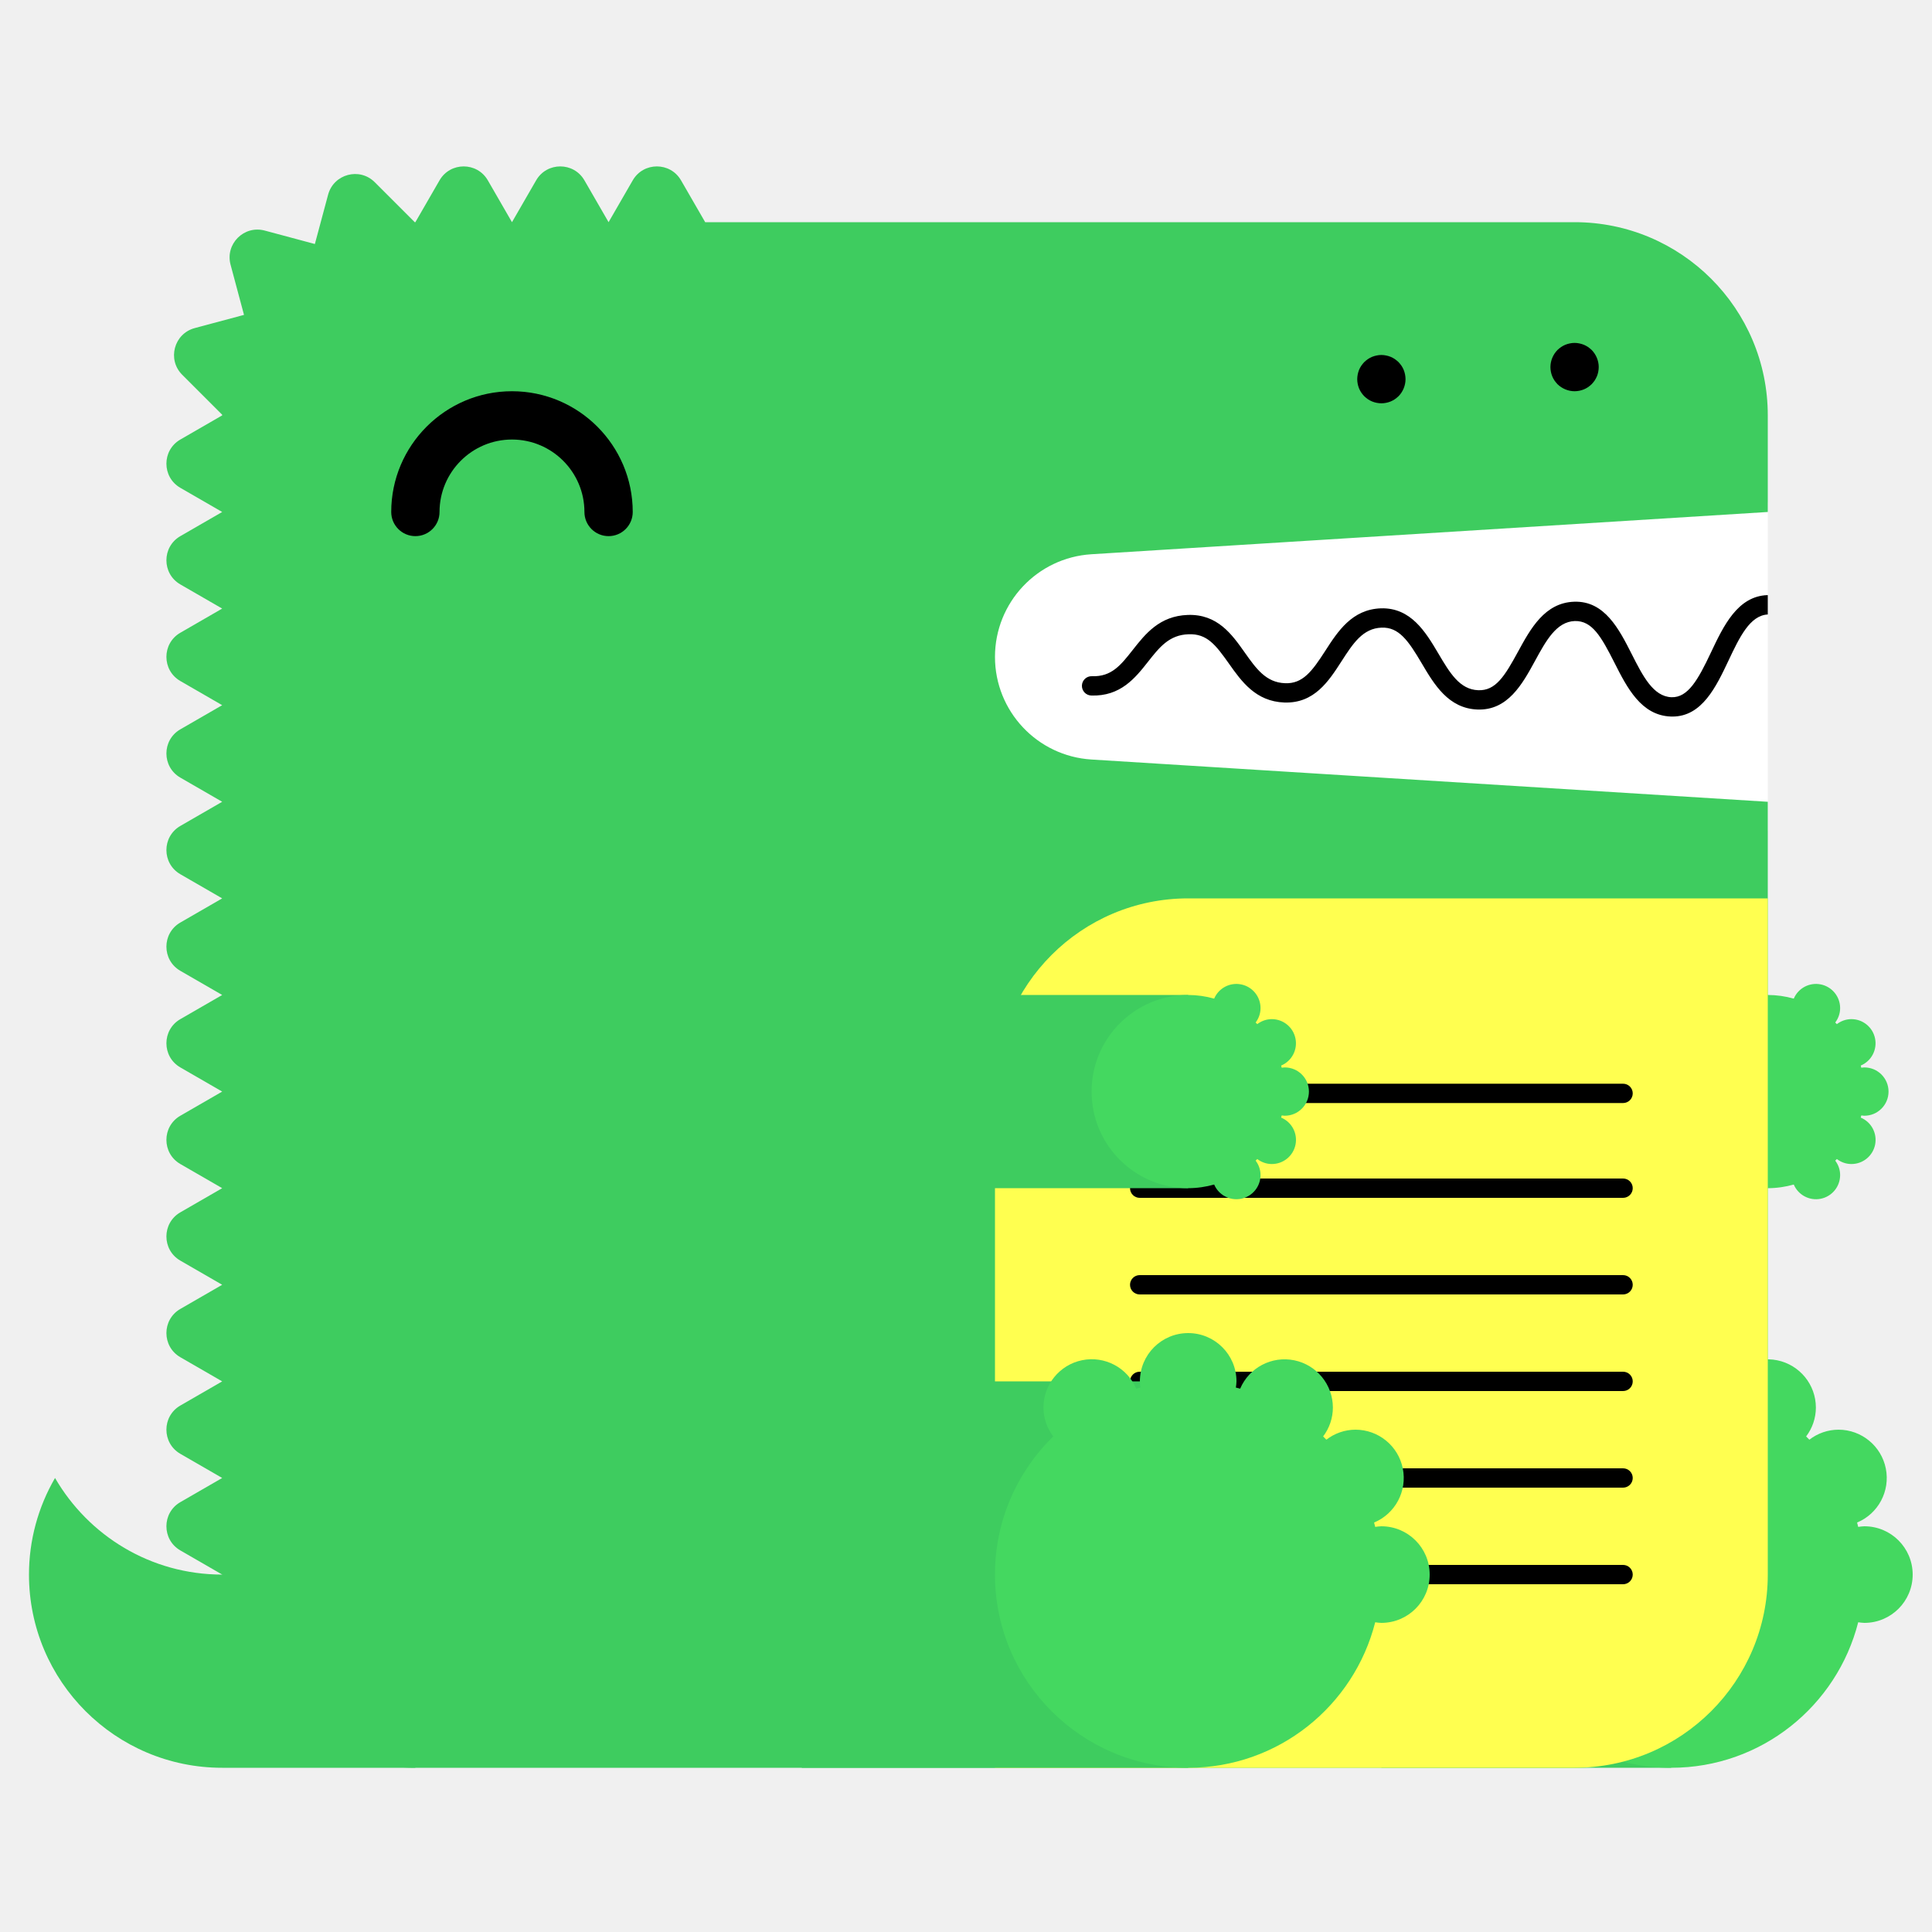
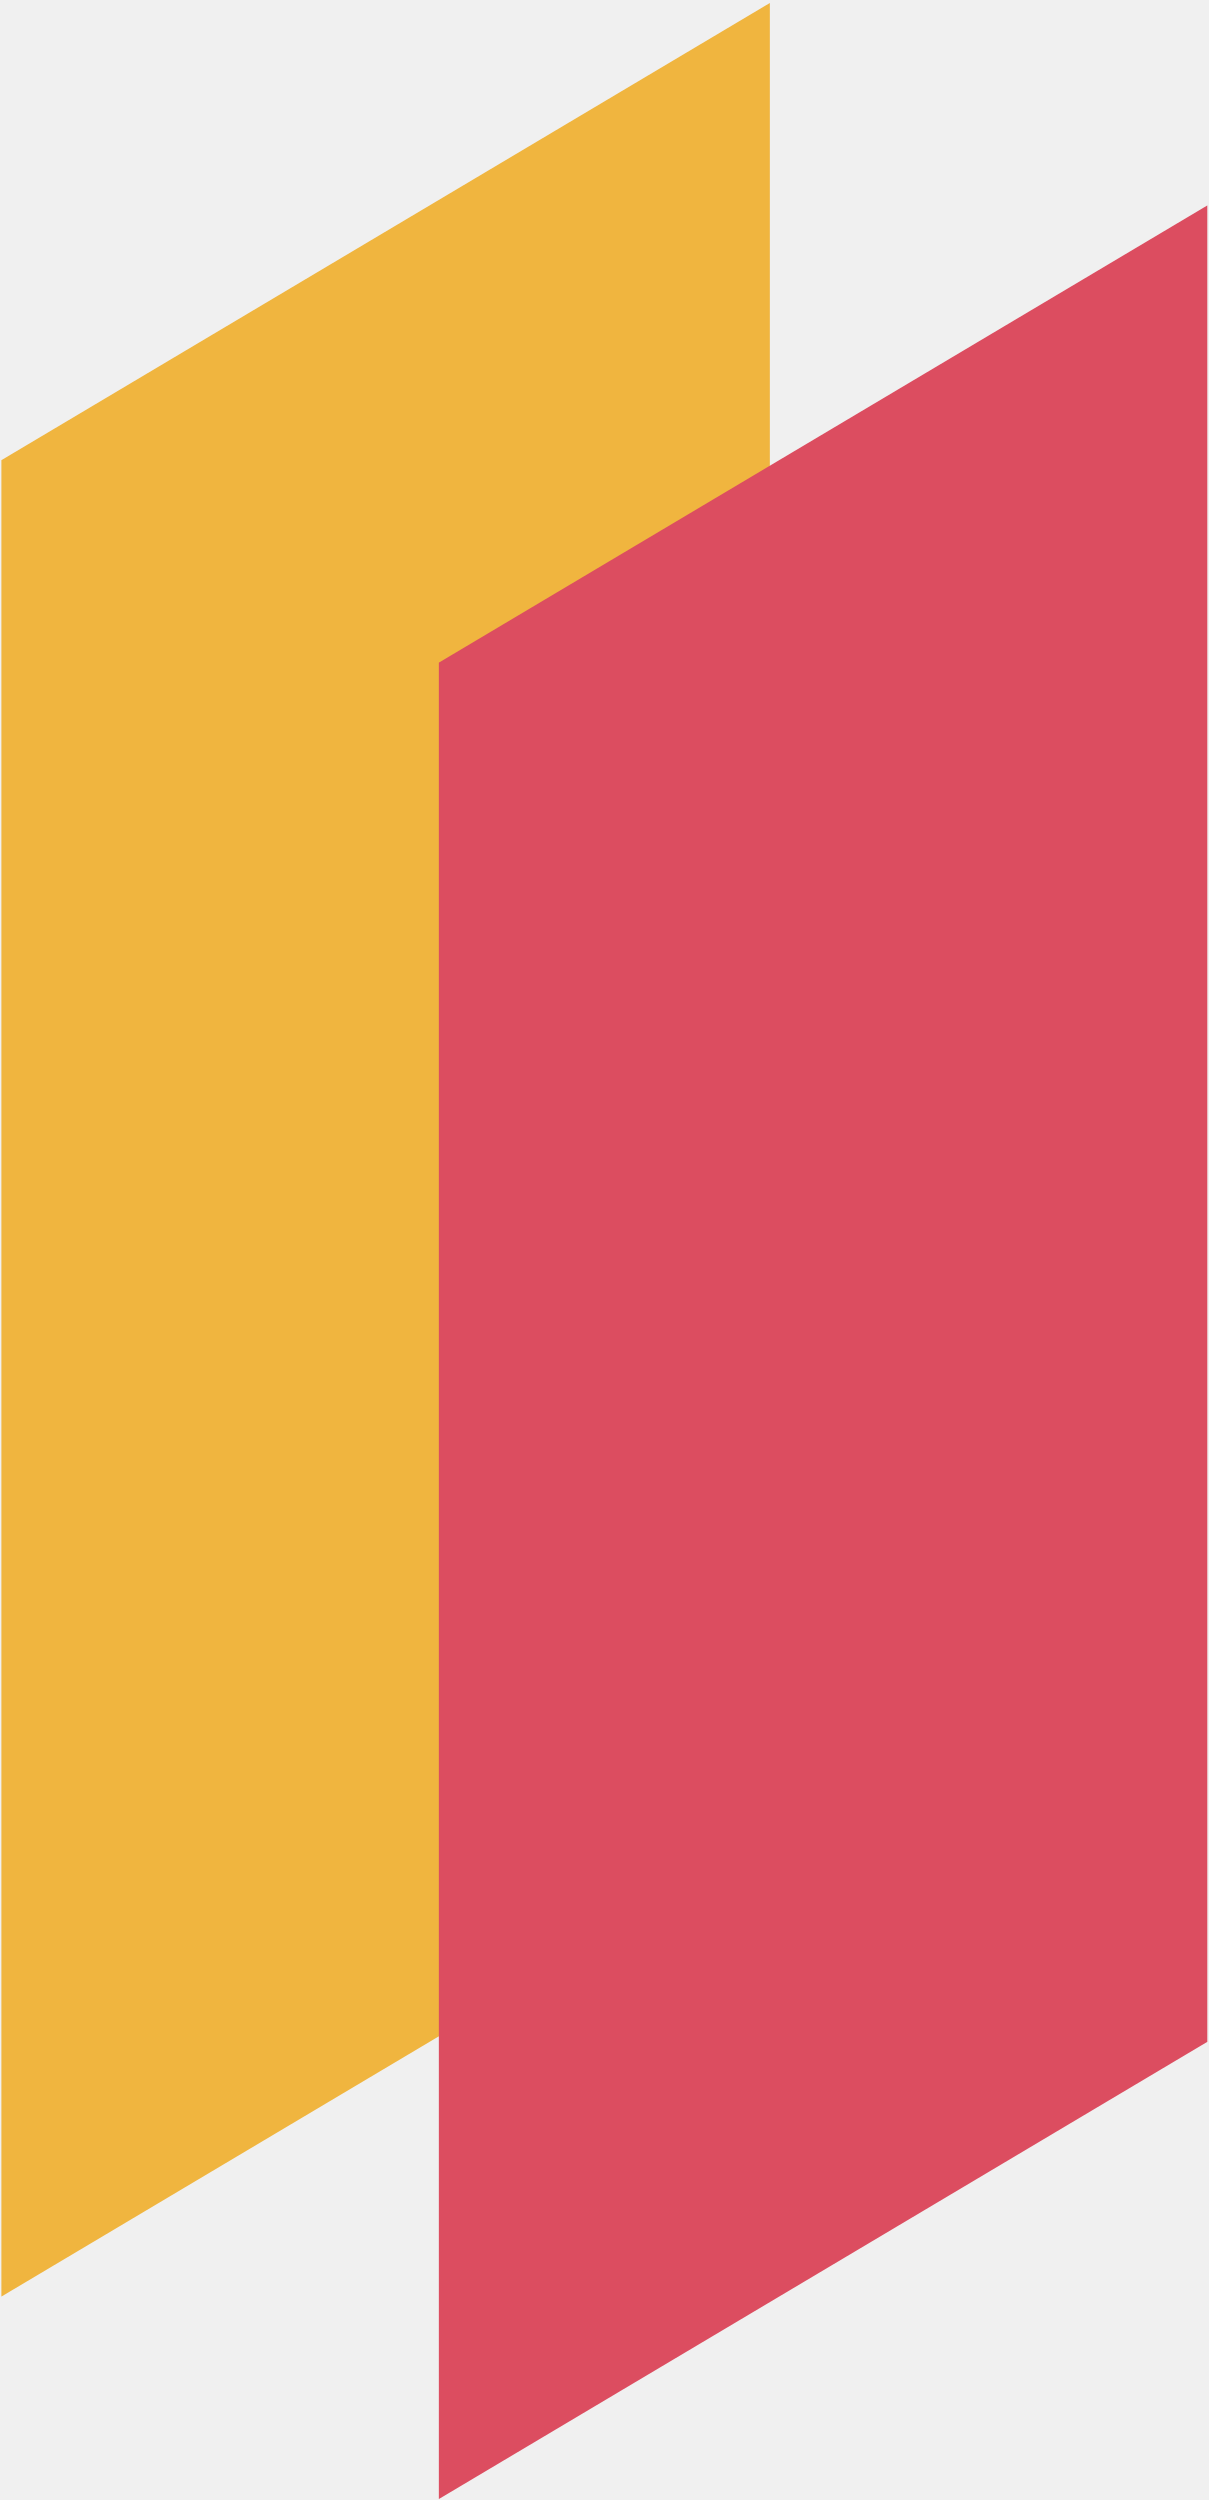
- <svg xmlns="http://www.w3.org/2000/svg" width="200" height="200" viewBox="0 0 200 200">
-   <g fill="none" fill-rule="evenodd">
-     <path fill="#FFF" d="M99 52h84v34H99z" />
-     <path d="M23 163c-7.398 0-13.843-4.027-17.303-10A19.886 19.886 0 0 0 3 163c0 11.046 8.954 20 20 20h20v-20H23z" fill="#3ECC5F" />
-     <path d="M112.98 57.376L183 53V43c0-11.046-8.954-20-20-20H73l-2.5-4.33c-1.112-1.925-3.889-1.925-5 0L63 23l-2.5-4.33c-1.111-1.925-3.889-1.925-5 0L53 23l-2.5-4.33c-1.111-1.925-3.889-1.925-5 0L43 23c-.022 0-.042.003-.065.003l-4.142-4.141c-1.57-1.571-4.252-.853-4.828 1.294l-1.369 5.104-5.192-1.392c-2.148-.575-4.111 1.389-3.535 3.536l1.39 5.193-5.102 1.367c-2.148.576-2.867 3.259-1.296 4.83l4.142 4.142c0 .021-.003.042-.003.064l-4.33 2.5c-1.925 1.111-1.925 3.889 0 5L23 53l-4.33 2.5c-1.925 1.111-1.925 3.889 0 5L23 63l-4.33 2.5c-1.925 1.111-1.925 3.889 0 5L23 73l-4.33 2.5c-1.925 1.111-1.925 3.889 0 5L23 83l-4.33 2.5c-1.925 1.111-1.925 3.889 0 5L23 93l-4.33 2.5c-1.925 1.111-1.925 3.889 0 5L23 103l-4.33 2.5c-1.925 1.111-1.925 3.889 0 5L23 113l-4.33 2.5c-1.925 1.111-1.925 3.889 0 5L23 123l-4.33 2.5c-1.925 1.111-1.925 3.889 0 5L23 133l-4.33 2.5c-1.925 1.111-1.925 3.889 0 5L23 143l-4.33 2.5c-1.925 1.111-1.925 3.889 0 5L23 153l-4.33 2.5c-1.925 1.111-1.925 3.889 0 5L23 163c0 11.046 8.954 20 20 20h120c11.046 0 20-8.954 20-20V83l-70.02-4.376A10.645 10.645 0 0 1 103 68c0-5.621 4.37-10.273 9.98-10.624" fill="#3ECC5F" />
-     <path fill="#3ECC5F" d="M143 183h30v-40h-30z" />
-     <path d="M193 158c-.219 0-.428.037-.639.064-.038-.15-.074-.301-.116-.451A5 5 0 0 0 190.32 148a4.96 4.96 0 0 0-3.016 1.036 26.531 26.531 0 0 0-.335-.336 4.955 4.955 0 0 0 1.011-2.987 5 5 0 0 0-9.599-1.959c-.148-.042-.297-.077-.445-.115.027-.211.064-.42.064-.639a5 5 0 0 0-5-5 5 5 0 0 0-5 5c0 .219.037.428.064.639-.148.038-.297.073-.445.115a4.998 4.998 0 0 0-9.599 1.959c0 1.125.384 2.151 1.011 2.987-3.717 3.632-6.031 8.693-6.031 14.3 0 11.046 8.954 20 20 20 9.339 0 17.16-6.41 19.361-15.064.211.027.42.064.639.064a5 5 0 0 0 5-5 5 5 0 0 0-5-5" fill="#44D860" />
-     <path fill="#3ECC5F" d="M153 123h30v-20h-30z" />
-     <path d="M193 115.5a2.5 2.5 0 1 0 0-5c-.109 0-.214.019-.319.032-.02-.075-.037-.15-.058-.225a2.501 2.501 0 0 0-.963-4.807c-.569 0-1.088.197-1.508.518a6.653 6.653 0 0 0-.168-.168c.314-.417.506-.931.506-1.494a2.5 2.5 0 0 0-4.8-.979A9.987 9.987 0 0 0 183 103c-5.522 0-10 4.478-10 10s4.478 10 10 10c.934 0 1.833-.138 2.69-.377a2.5 2.5 0 0 0 4.8-.979c0-.563-.192-1.077-.506-1.494.057-.055.113-.111.168-.168.42.321.939.518 1.508.518a2.5 2.5 0 0 0 .963-4.807c.021-.074.038-.15.058-.225.105.013.21.032.319.032" fill="#44D860" />
-     <path d="M63 55.5a2.5 2.5 0 0 1-2.5-2.5c0-4.136-3.364-7.5-7.5-7.5s-7.5 3.364-7.5 7.5a2.5 2.5 0 1 1-5 0c0-6.893 5.607-12.5 12.5-12.5S65.5 46.107 65.5 53a2.5 2.5 0 0 1-2.5 2.5" fill="#000" />
-     <path d="M103 183h60c11.046 0 20-8.954 20-20V93h-60c-11.046 0-20 8.954-20 20v70z" fill="#FFFF50" />
-     <path d="M168.02 124h-50.04a1 1 0 1 1 0-2h50.04a1 1 0 1 1 0 2m0 20h-50.04a1 1 0 1 1 0-2h50.04a1 1 0 1 1 0 2m0 20h-50.04a1 1 0 1 1 0-2h50.04a1 1 0 1 1 0 2m0-49.814h-50.04a1 1 0 1 1 0-2h50.04a1 1 0 1 1 0 2m0 19.814h-50.04a1 1 0 1 1 0-2h50.04a1 1 0 1 1 0 2m0 20h-50.04a1 1 0 1 1 0-2h50.04a1 1 0 1 1 0 2M183 61.611c-.012 0-.022-.006-.034-.005-3.09.105-4.552 3.196-5.842 5.923-1.346 2.85-2.387 4.703-4.093 4.647-1.889-.068-2.969-2.202-4.113-4.46-1.314-2.594-2.814-5.536-5.963-5.426-3.046.104-4.513 2.794-5.807 5.167-1.377 2.528-2.314 4.065-4.121 3.994-1.927-.07-2.951-1.805-4.136-3.813-1.321-2.236-2.848-4.75-5.936-4.664-2.994.103-4.465 2.385-5.763 4.4-1.373 2.13-2.335 3.428-4.165 3.351-1.973-.07-2.992-1.51-4.171-3.177-1.324-1.873-2.816-3.993-5.895-3.89-2.928.1-4.399 1.97-5.696 3.618-1.232 1.564-2.194 2.802-4.229 2.724a1 1 0 0 0-.072 2c3.017.101 4.545-1.8 5.872-3.487 1.177-1.496 2.193-2.787 4.193-2.855 1.926-.082 2.829 1.115 4.195 3.045 1.297 1.834 2.769 3.914 5.731 4.021 3.103.104 4.596-2.215 5.918-4.267 1.182-1.834 2.202-3.417 4.15-3.484 1.793-.067 2.769 1.35 4.145 3.681 1.297 2.197 2.766 4.686 5.787 4.796 3.125.108 4.634-2.62 5.949-5.035 1.139-2.088 2.214-4.06 4.119-4.126 1.793-.042 2.728 1.595 4.111 4.33 1.292 2.553 2.757 5.445 5.825 5.556l.169.003c3.064 0 4.518-3.075 5.805-5.794 1.139-2.41 2.217-4.68 4.067-4.773v-2z" fill="#000" />
-     <path fill="#3ECC5F" d="M83 183h40v-40H83z" />
-     <path d="M143 158c-.219 0-.428.037-.639.064-.038-.15-.074-.301-.116-.451A5 5 0 0 0 140.32 148a4.96 4.96 0 0 0-3.016 1.036 26.531 26.531 0 0 0-.335-.336 4.955 4.955 0 0 0 1.011-2.987 5 5 0 0 0-9.599-1.959c-.148-.042-.297-.077-.445-.115.027-.211.064-.42.064-.639a5 5 0 0 0-5-5 5 5 0 0 0-5 5c0 .219.037.428.064.639-.148.038-.297.073-.445.115a4.998 4.998 0 0 0-9.599 1.959c0 1.125.384 2.151 1.011 2.987-3.717 3.632-6.031 8.693-6.031 14.3 0 11.046 8.954 20 20 20 9.339 0 17.16-6.41 19.361-15.064.211.027.42.064.639.064a5 5 0 0 0 5-5 5 5 0 0 0-5-5" fill="#44D860" />
-     <path fill="#3ECC5F" d="M83 123h40v-20H83z" />
-     <path d="M133 115.5a2.5 2.5 0 1 0 0-5c-.109 0-.214.019-.319.032-.02-.075-.037-.15-.058-.225a2.501 2.501 0 0 0-.963-4.807c-.569 0-1.088.197-1.508.518a6.653 6.653 0 0 0-.168-.168c.314-.417.506-.931.506-1.494a2.5 2.5 0 0 0-4.8-.979A9.987 9.987 0 0 0 123 103c-5.522 0-10 4.478-10 10s4.478 10 10 10c.934 0 1.833-.138 2.69-.377a2.5 2.5 0 0 0 4.8-.979c0-.563-.192-1.077-.506-1.494.057-.055.113-.111.168-.168.42.321.939.518 1.508.518a2.5 2.5 0 0 0 .963-4.807c.021-.074.038-.15.058-.225.105.013.21.032.319.032" fill="#44D860" />
-     <path d="M143 41.75c-.16 0-.33-.02-.49-.05a2.52 2.52 0 0 1-.47-.14c-.15-.06-.29-.14-.431-.23-.13-.09-.259-.2-.38-.31-.109-.12-.219-.24-.309-.38s-.17-.28-.231-.43a2.619 2.619 0 0 1-.189-.96c0-.16.02-.33.05-.49.03-.16.08-.31.139-.47.061-.15.141-.29.231-.43.09-.13.2-.26.309-.38.121-.11.25-.22.38-.31.141-.09.281-.17.431-.23.149-.06.31-.11.47-.14.32-.07.65-.07.98 0 .159.03.32.08.47.14.149.06.29.14.43.23.13.09.259.2.38.31.11.12.22.25.31.38.09.14.17.28.23.43.06.16.11.31.14.47.029.16.05.33.05.49 0 .66-.271 1.31-.73 1.77-.121.11-.25.22-.38.31-.14.09-.281.17-.43.23a2.565 2.565 0 0 1-.96.19m20-1.25c-.66 0-1.3-.27-1.771-.73a3.802 3.802 0 0 1-.309-.38c-.09-.14-.17-.28-.231-.43a2.619 2.619 0 0 1-.189-.96c0-.66.27-1.3.729-1.77.121-.11.25-.22.38-.31.141-.09.281-.17.431-.23.149-.06.31-.11.47-.14.32-.07.66-.07.98 0 .159.03.32.08.47.14.149.06.29.14.43.23.13.09.259.2.38.31.459.47.73 1.11.73 1.77 0 .16-.021.33-.05.49-.03.16-.08.32-.14.47-.07.15-.14.29-.23.43-.09.13-.2.26-.31.38-.121.11-.25.22-.38.31-.14.09-.281.17-.43.23a2.565 2.565 0 0 1-.96.19" fill="#000" />
-   </g>
+ <svg xmlns="http://www.w3.org/2000/svg" width="219" height="453" viewBox="0 0 365 755" fill="none">
+   <rect width="270.039" height="554.595" transform="matrix(0.859406 -0.511293 0 1 0.421143 138.967)" fill="#F0B53F" />
+   <rect width="270.039" height="554.595" transform="matrix(0.859406 -0.511293 0 1 132.533 200.11)" fill="#DC4D60" />
</svg>
